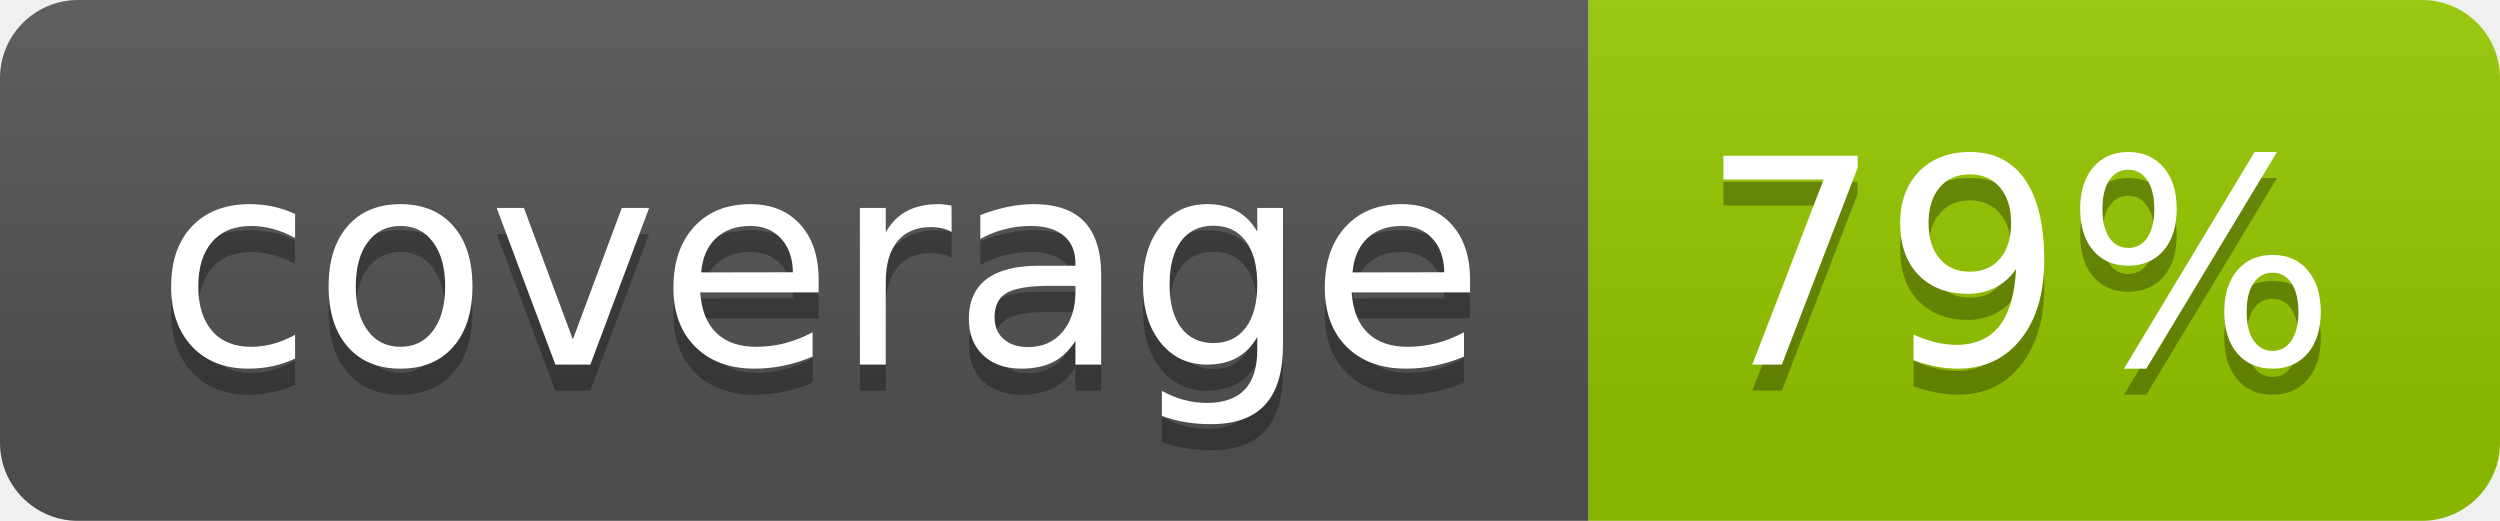
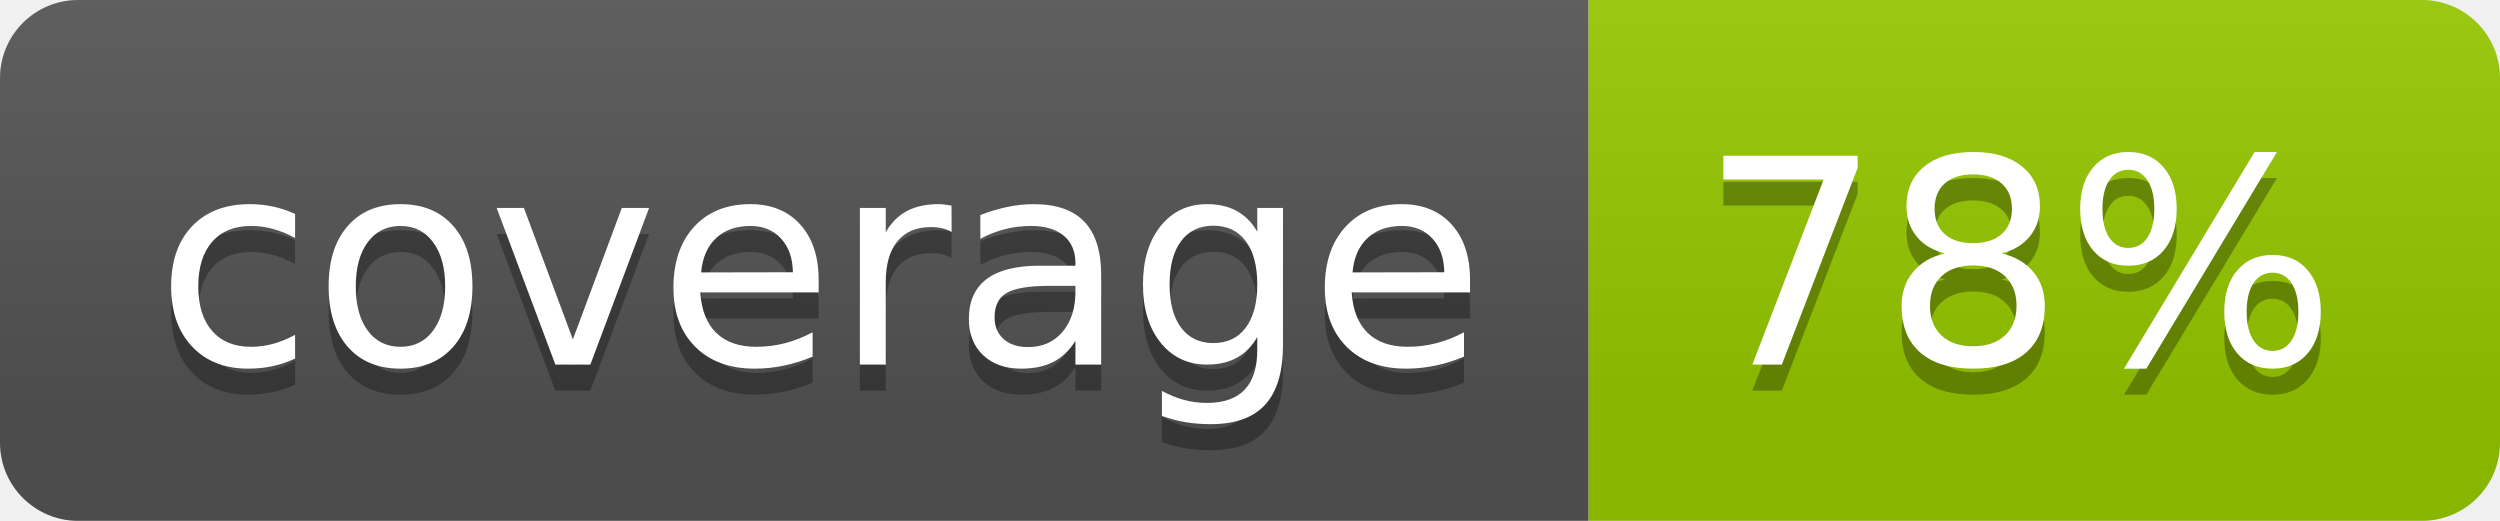
- <svg xmlns="http://www.w3.org/2000/svg" width="96" height="20" role="img" aria-label="coverage: 79%">
-   <linearGradient id="s" x2="0" y2="79%">
+ <svg xmlns="http://www.w3.org/2000/svg" width="96" height="20" role="img" aria-label="coverage: 78%">
+   <linearGradient id="s" x2="0" y2="78%">
    <stop offset="0" stop-color="#bbb" stop-opacity=".1" />
    <stop offset="1" stop-opacity=".1" />
  </linearGradient>
  <clipPath id="r">
    <rect width="96" height="20" rx="3" fill="#fff" />
  </clipPath>
  <g clip-path="url(#r)">
    <rect width="61" height="20" fill="#555" />
    <rect x="61" width="35" height="20" fill="#97ca00" />
    <rect width="96" height="20" fill="url(#s)" />
  </g>
  <g fill="#fff" text-anchor="middle" font-family="Verdana,Geneva,DejaVu Sans,sans-serif" text-rendering="geometricPrecision" font-size="110">
    <text aria-hidden="true" x="315" y="150" fill="#010101" fill-opacity=".3" transform="scale(.1)" textLength="510">coverage</text>
    <text x="315" y="140" transform="scale(.1)" fill="#fff" textLength="510">coverage</text>
-     <text aria-hidden="true" x="775" y="150" fill="#010101" fill-opacity=".3" transform="scale(.1)" textLength="250">79%</text>
-     <text x="775" y="140" transform="scale(.1)" fill="#fff" textLength="250">79%</text>
+     <text aria-hidden="true" x="775" y="150" fill="#010101" fill-opacity=".3" transform="scale(.1)" textLength="250">78%</text>
+     <text x="775" y="140" transform="scale(.1)" fill="#fff" textLength="250">78%</text>
  </g>
</svg>
